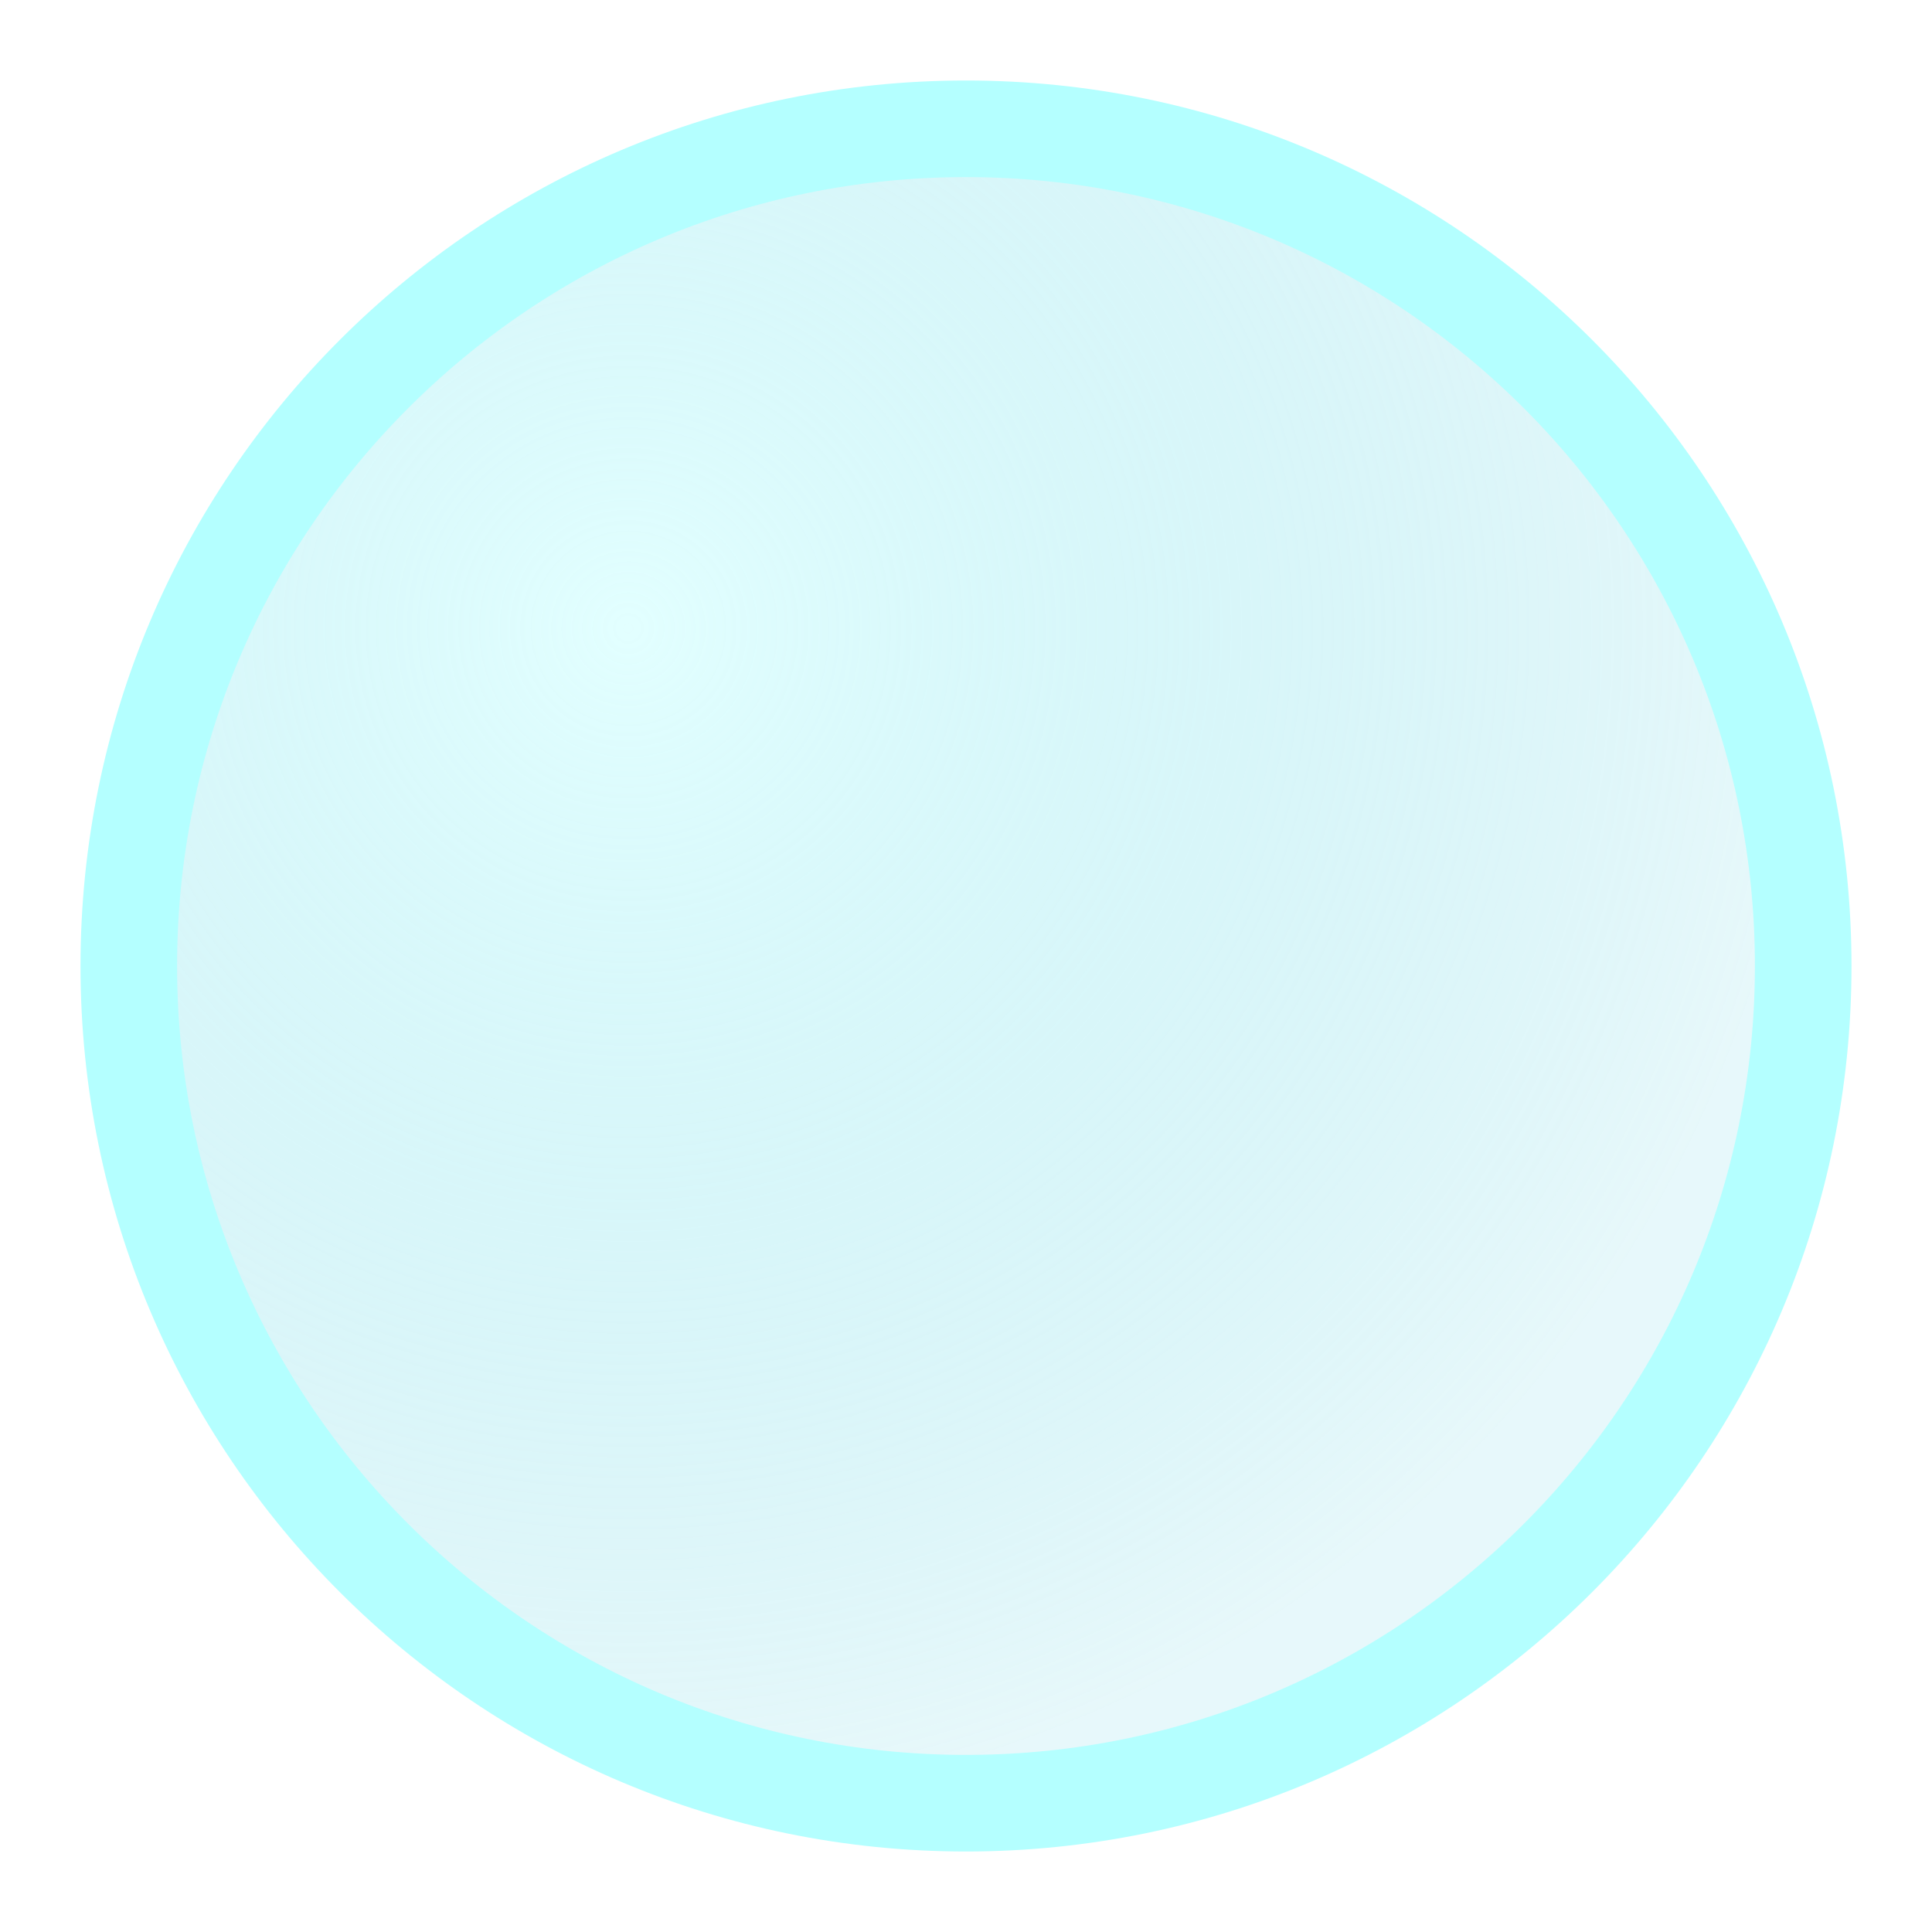
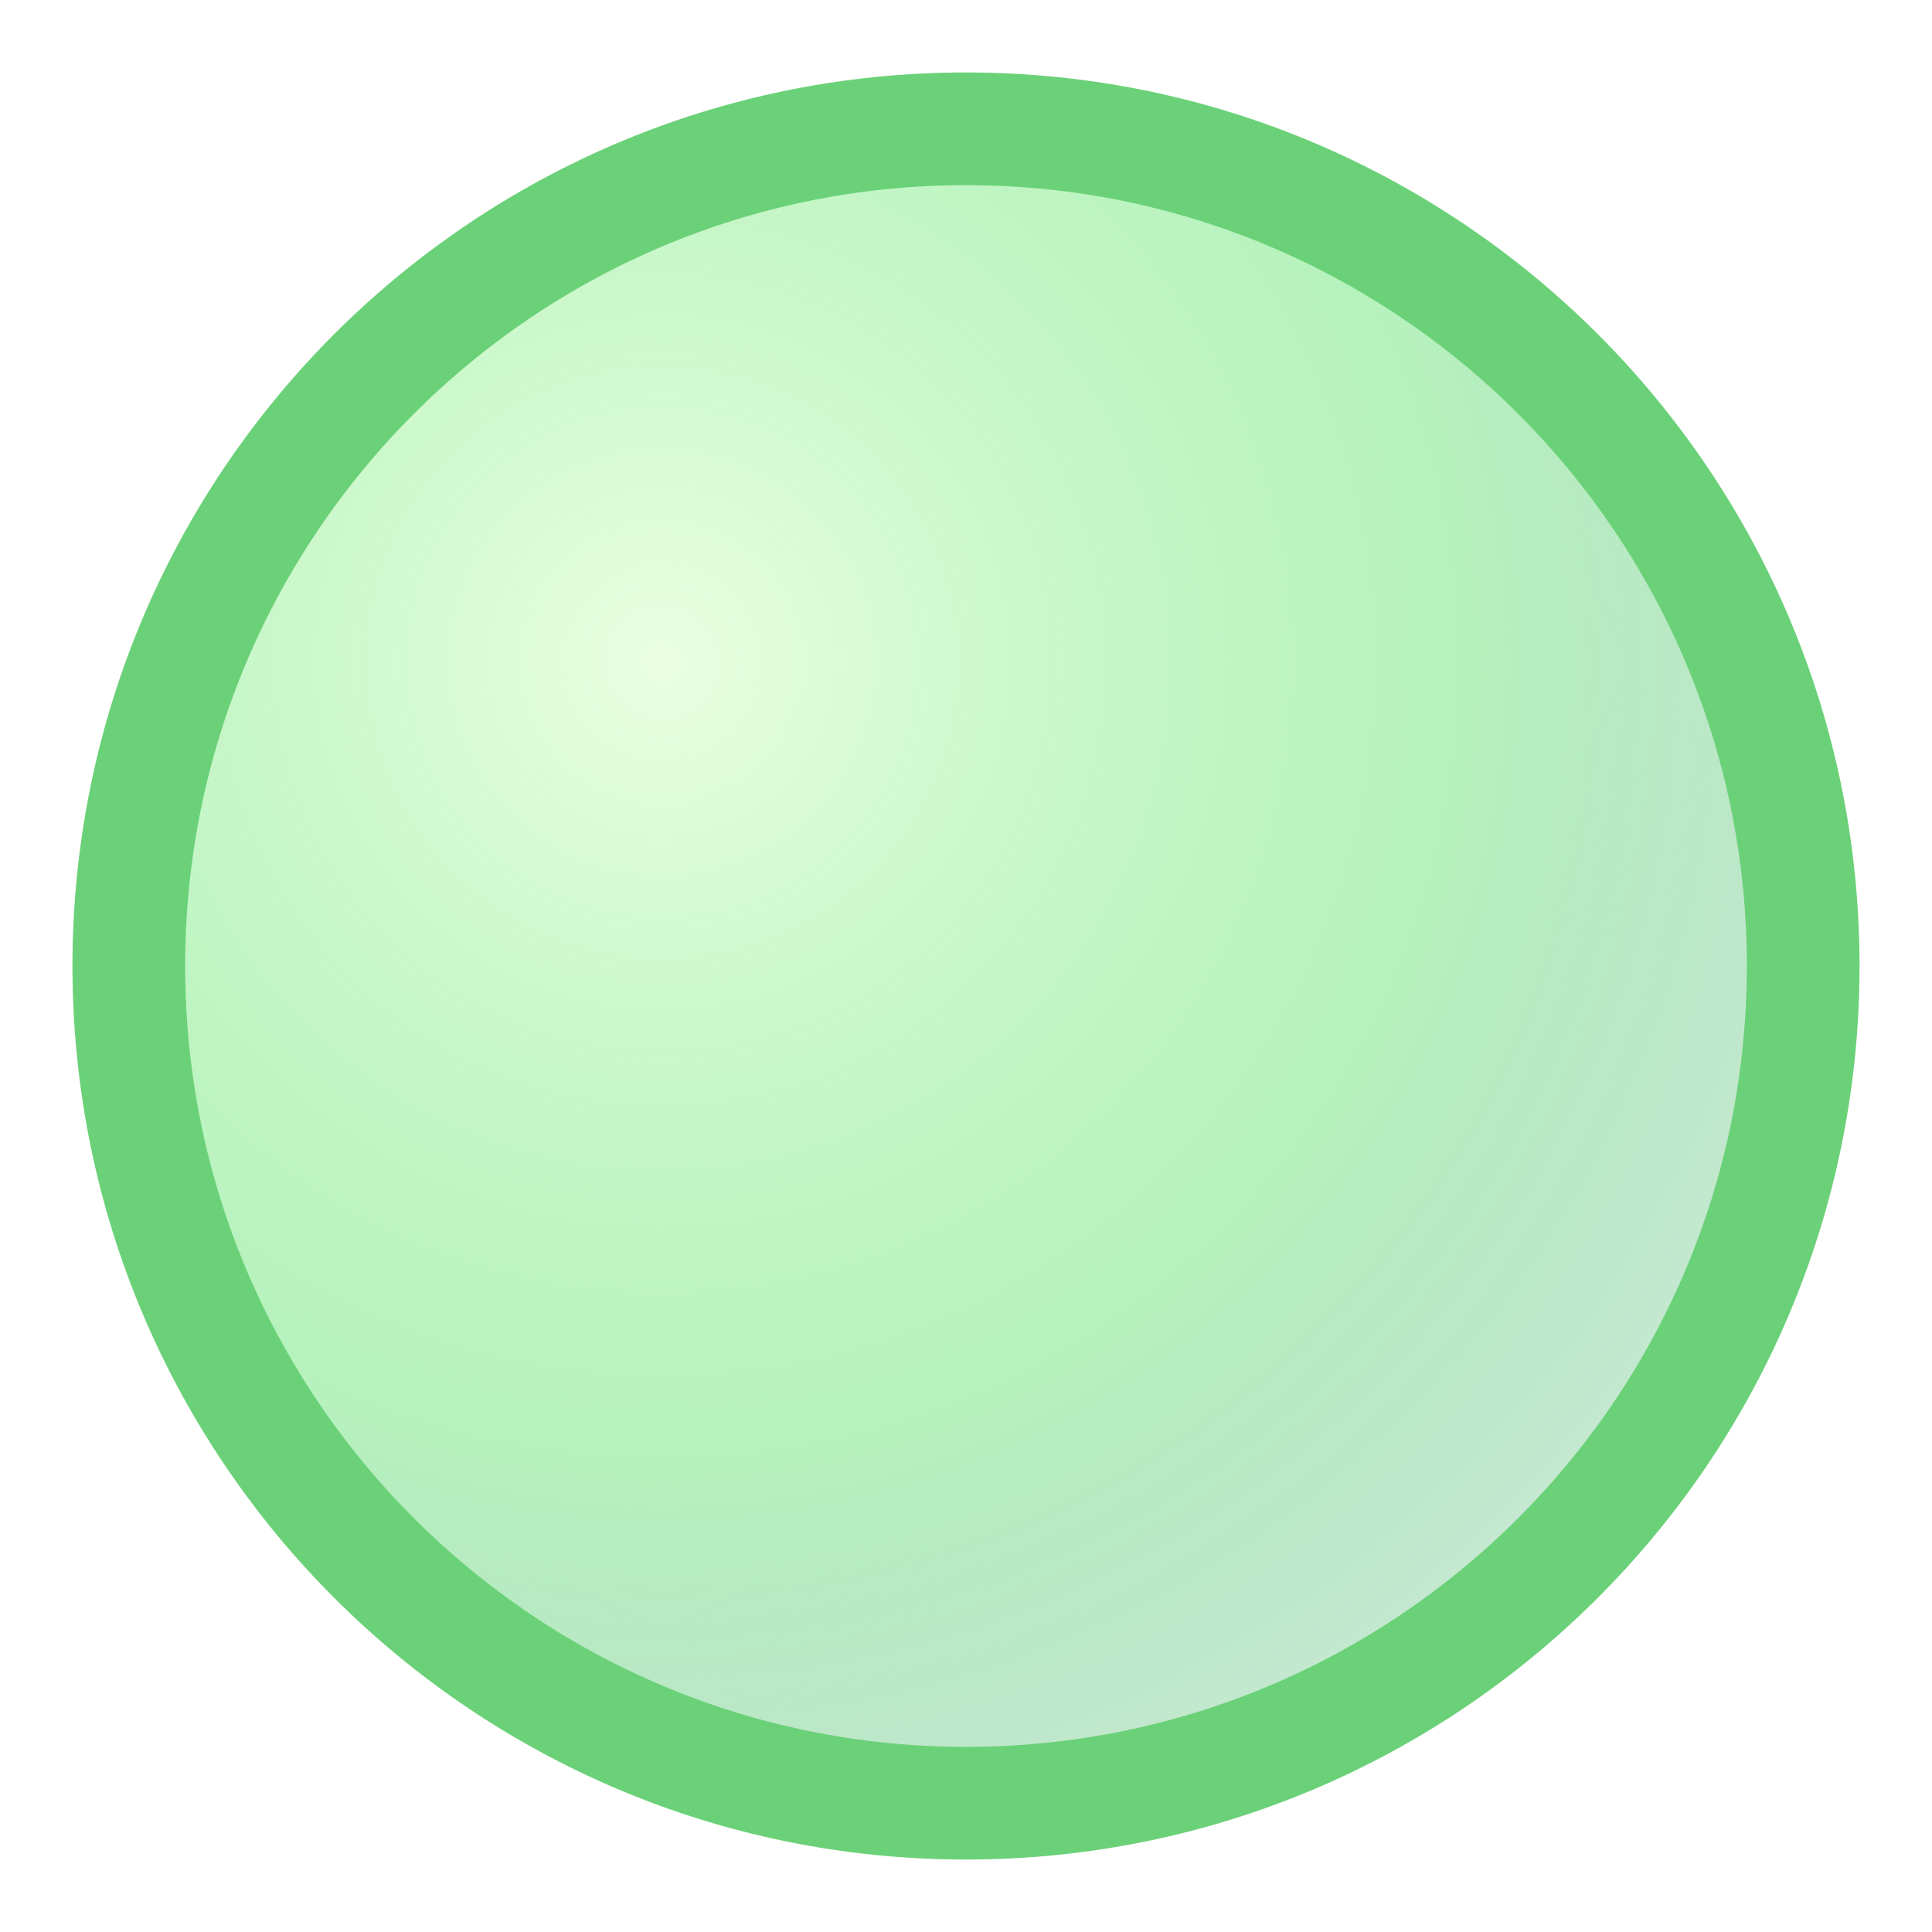
<svg xmlns="http://www.w3.org/2000/svg" width="12" height="12" viewBox="0 0 12 12">
  <defs>
-     <radialGradient id="g" cx="30%" cy="30%" r="70%">
-       <stop offset="0%" stop-color="#cfffff" stop-opacity="0.6" />
-       <stop offset="100%" stop-color="#5fd0e0" stop-opacity="0.15" />
+     <radialGradient id="g" cx="32%" cy="32%" r="72%">
+       <stop offset="0%" stop-color="#e4ffd8" stop-opacity="0.78" />
+       <stop offset="65%" stop-color="#7ae887" stop-opacity="0.55" />
+       <stop offset="100%" stop-color="#2fad5a" stop-opacity="0.28" />
    </radialGradient>
  </defs>
-   <circle cx="6" cy="6" r="5.2" fill="url(#g)" stroke="#b4ffff" stroke-width="0.6" />
+   <circle cx="6" cy="6" r="5.2" fill="url(#g)" stroke="#6bd178" stroke-width="0.7" />
</svg>
